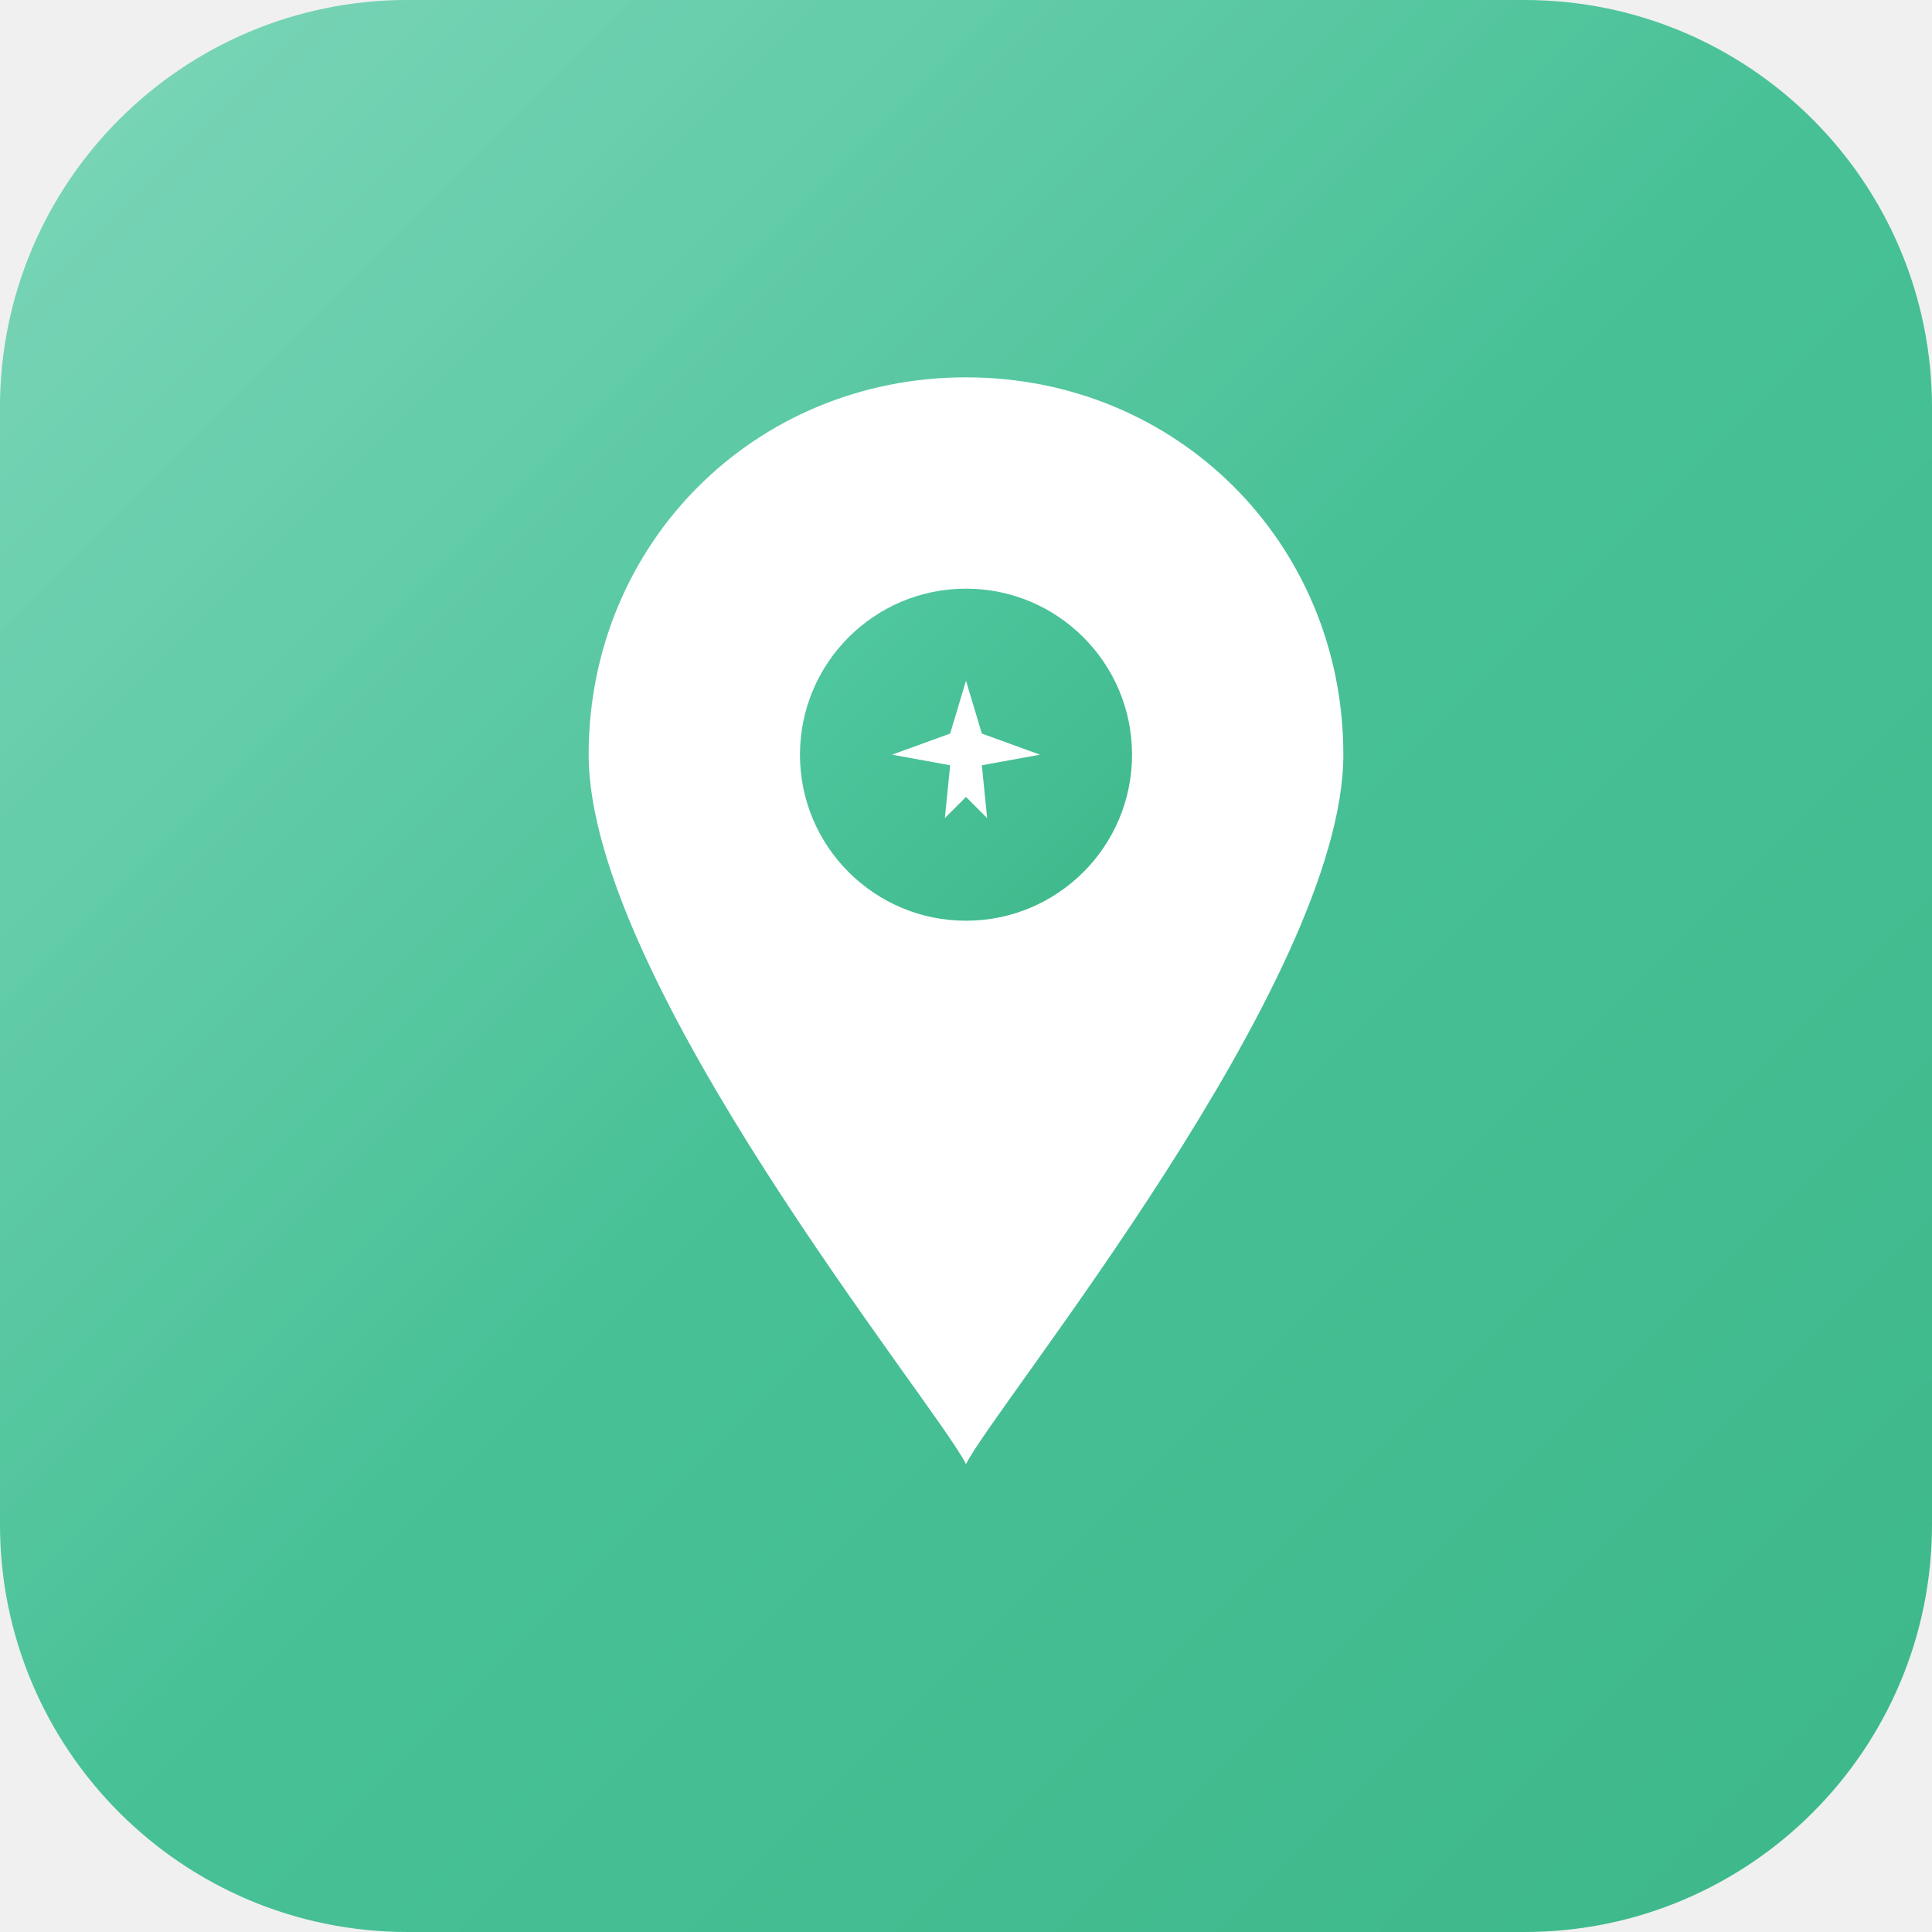
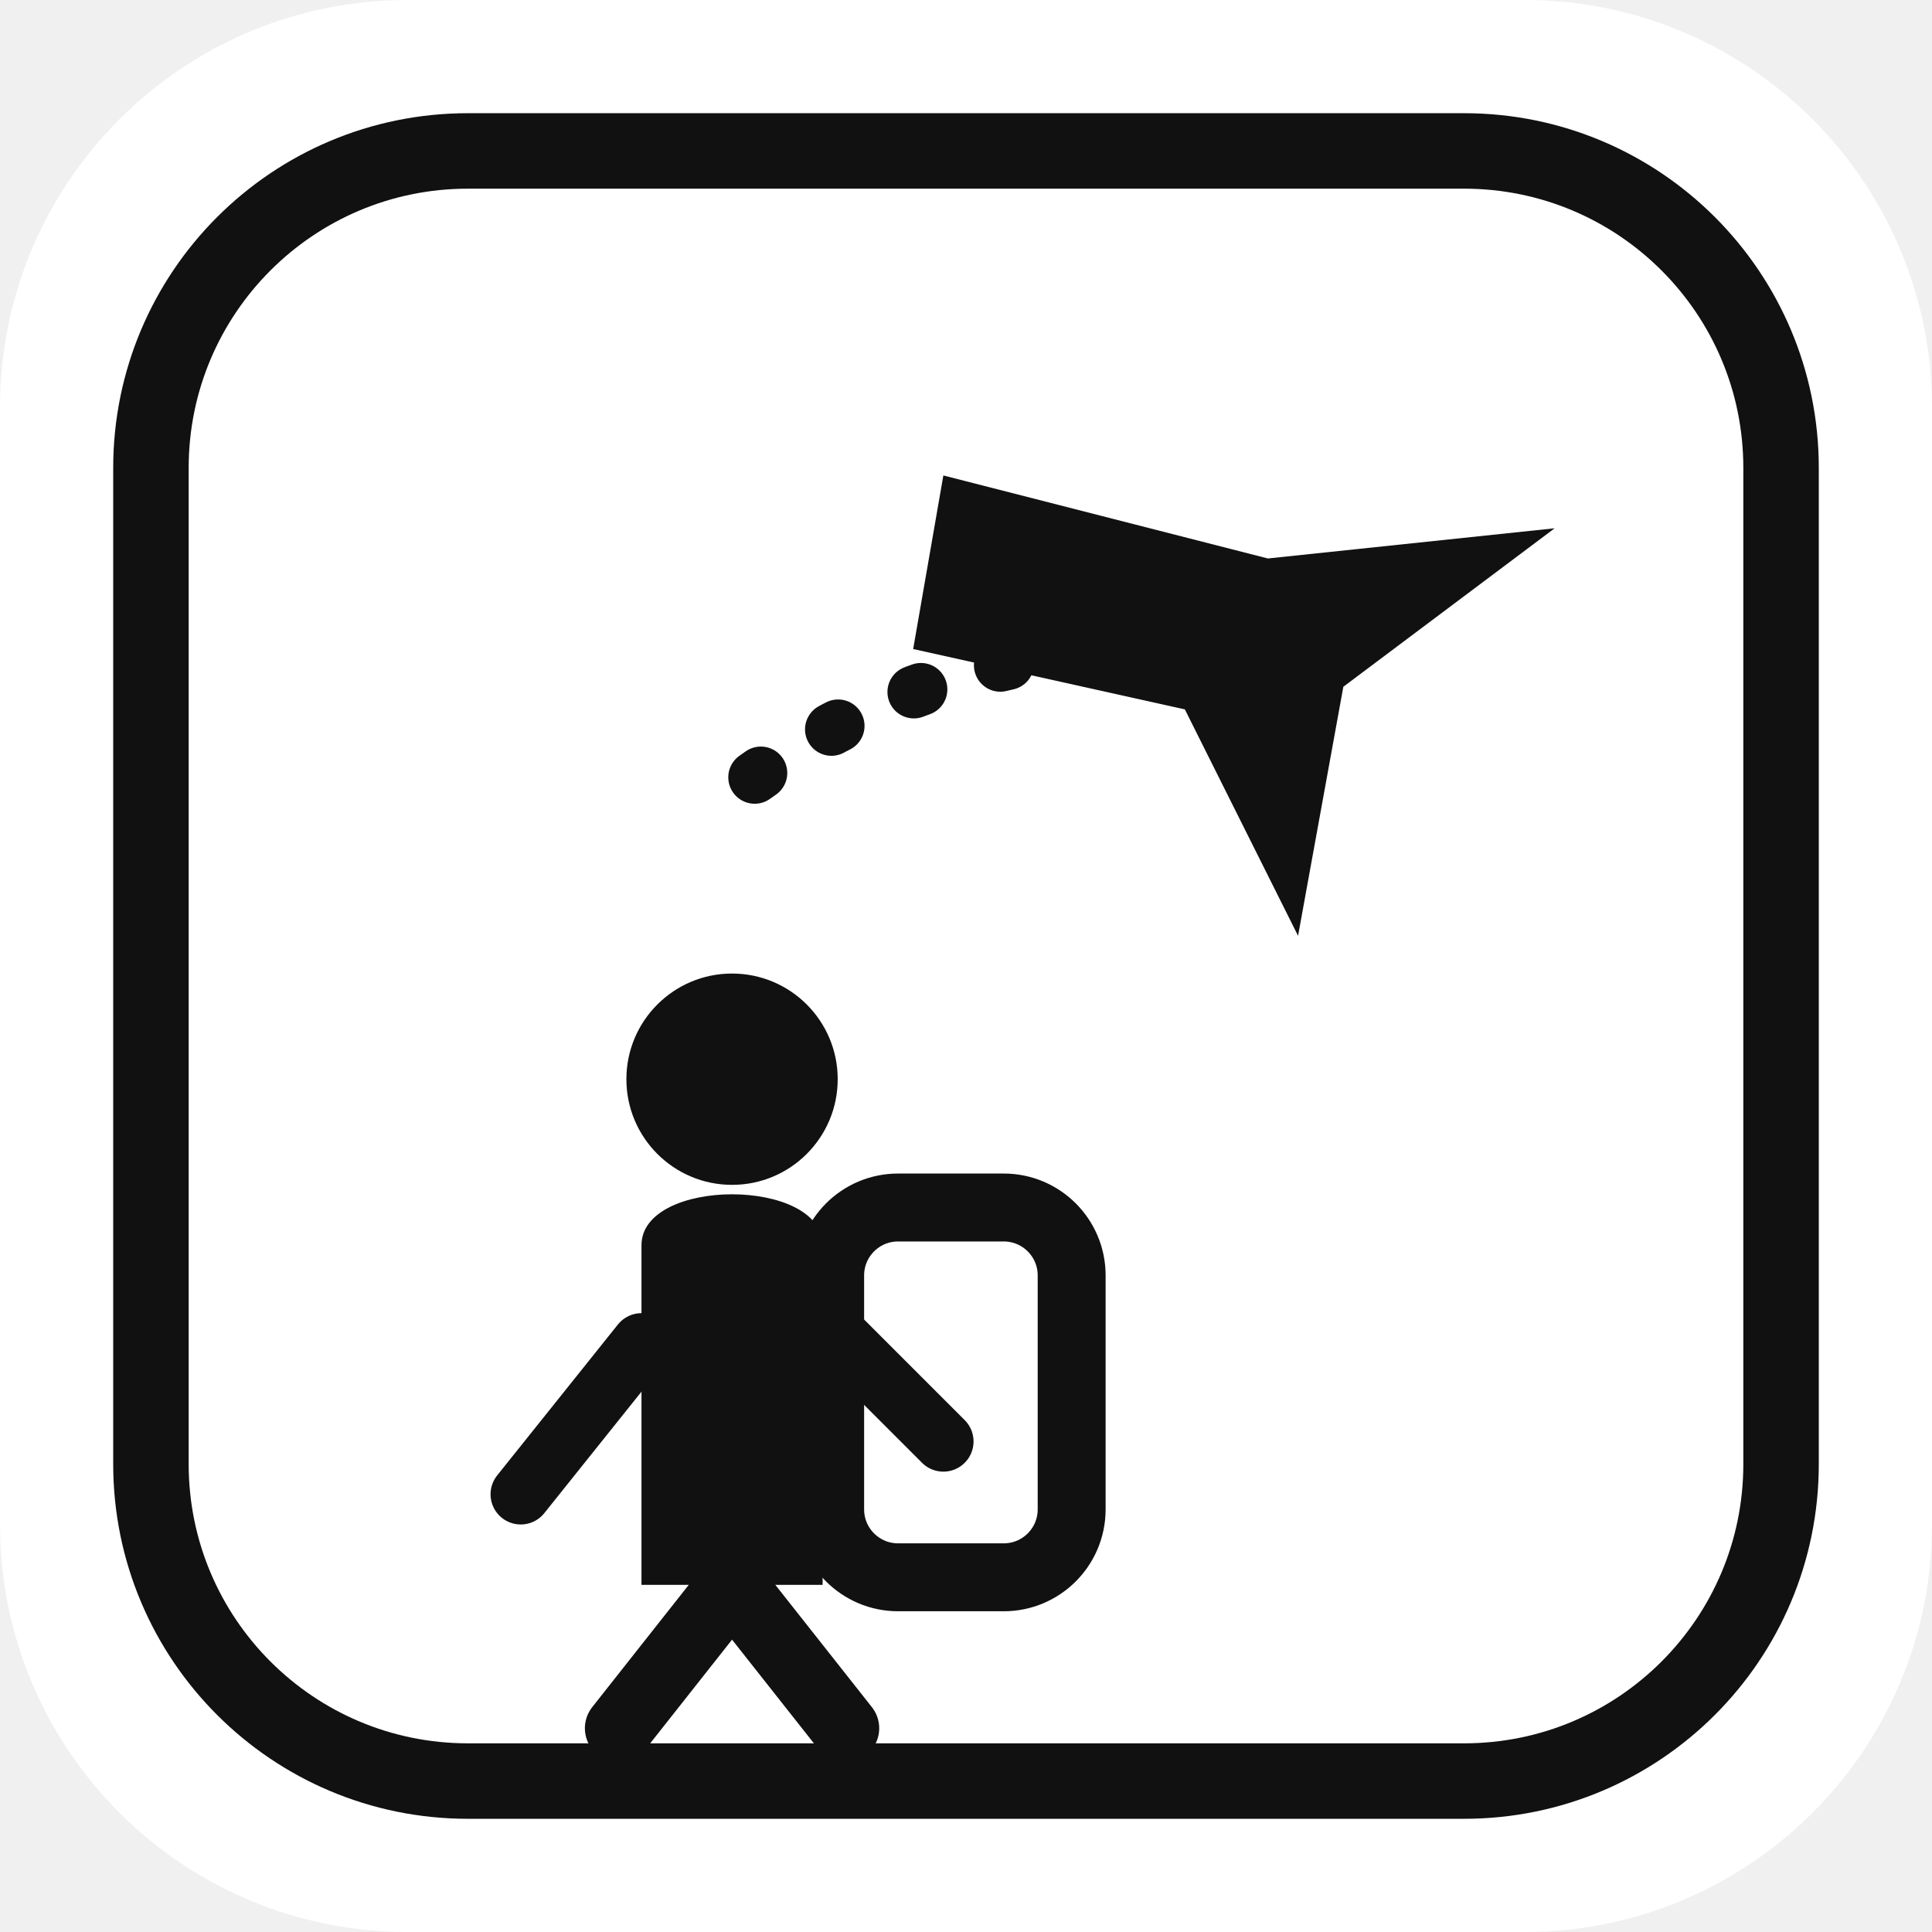
- <svg xmlns="http://www.w3.org/2000/svg" viewBox="0 0 512 512">
-   <defs>
-     <linearGradient id="bg" x1="0%" y1="0%" x2="100%" y2="100%">
-       <stop offset="0%" stop-color="#52C9A2" />
-       <stop offset="100%" stop-color="#3DB88A" />
-     </linearGradient>
-     <linearGradient id="shine" x1="0%" y1="0%" x2="100%" y2="100%">
-       <stop offset="0%" stop-color="#ffffff" stop-opacity="0.25" />
-       <stop offset="50%" stop-color="#ffffff" stop-opacity="0" />
-     </linearGradient>
-   </defs>
-   <rect width="512" height="512" rx="108" ry="108" fill="url(#bg)" />
-   <rect width="512" height="512" rx="108" ry="108" fill="url(#shine)" />
-   <g transform="translate(256, 240)">
-     <path d="M0 148 C-8 132 -100 20 -100 -40 C-100 -96 -56 -140 0 -140 C56 -140 100 -96 100 -40 C100 20 8 132 0 148 Z" fill="#ffffff" />
-     <circle cx="0" cy="-40" r="44" fill="url(#bg)" />
-     <g transform="translate(0, -40) scale(0.7)" fill="#ffffff">
-       <path d="M0-28 L6-8 L28 0 L6 4 L8 24 L0 16 L-8 24 L-6 4 L-28 0 L-6-8 Z" />
-     </g>
-   </g>
+ <svg xmlns="http://www.w3.org/2000/svg" viewBox="0 0 512 512" role="img" aria-label="Svet za malo logo">
+   <rect width="512" height="512" rx="108" ry="108" fill="#ffffff" />
+   <rect x="40" y="40" width="432" height="432" rx="84" ry="84" fill="none" stroke="#111111" stroke-width="20" />
+   <path d="M250 126 L336 148 L412 140 L356 182 L344 248 L314 188 L242 172 Z" fill="#111111" />
+   <path d="M200 206 C236 180, 278 170, 320 170" fill="none" stroke="#111111" stroke-width="14" stroke-linecap="round" stroke-dasharray="2 22" />
+   <circle cx="194" cy="286" r="28" fill="#111111" />
+   <path d="M170 330 C170 312 218 312 218 330 V420 H170 Z" fill="#111111" />
+   <rect x="220" y="320" width="64" height="98" rx="18" ry="18" fill="none" stroke="#111111" stroke-width="18" />
+   <path d="M194 420 L164 458" stroke="#111111" stroke-width="18" stroke-linecap="round" />
+   <path d="M194 420 L224 458" stroke="#111111" stroke-width="18" stroke-linecap="round" />
+   <path d="M170 356 L138 396" stroke="#111111" stroke-width="16" stroke-linecap="round" />
+   <path d="M218 350 L250 382" stroke="#111111" stroke-width="16" stroke-linecap="round" />
</svg>
